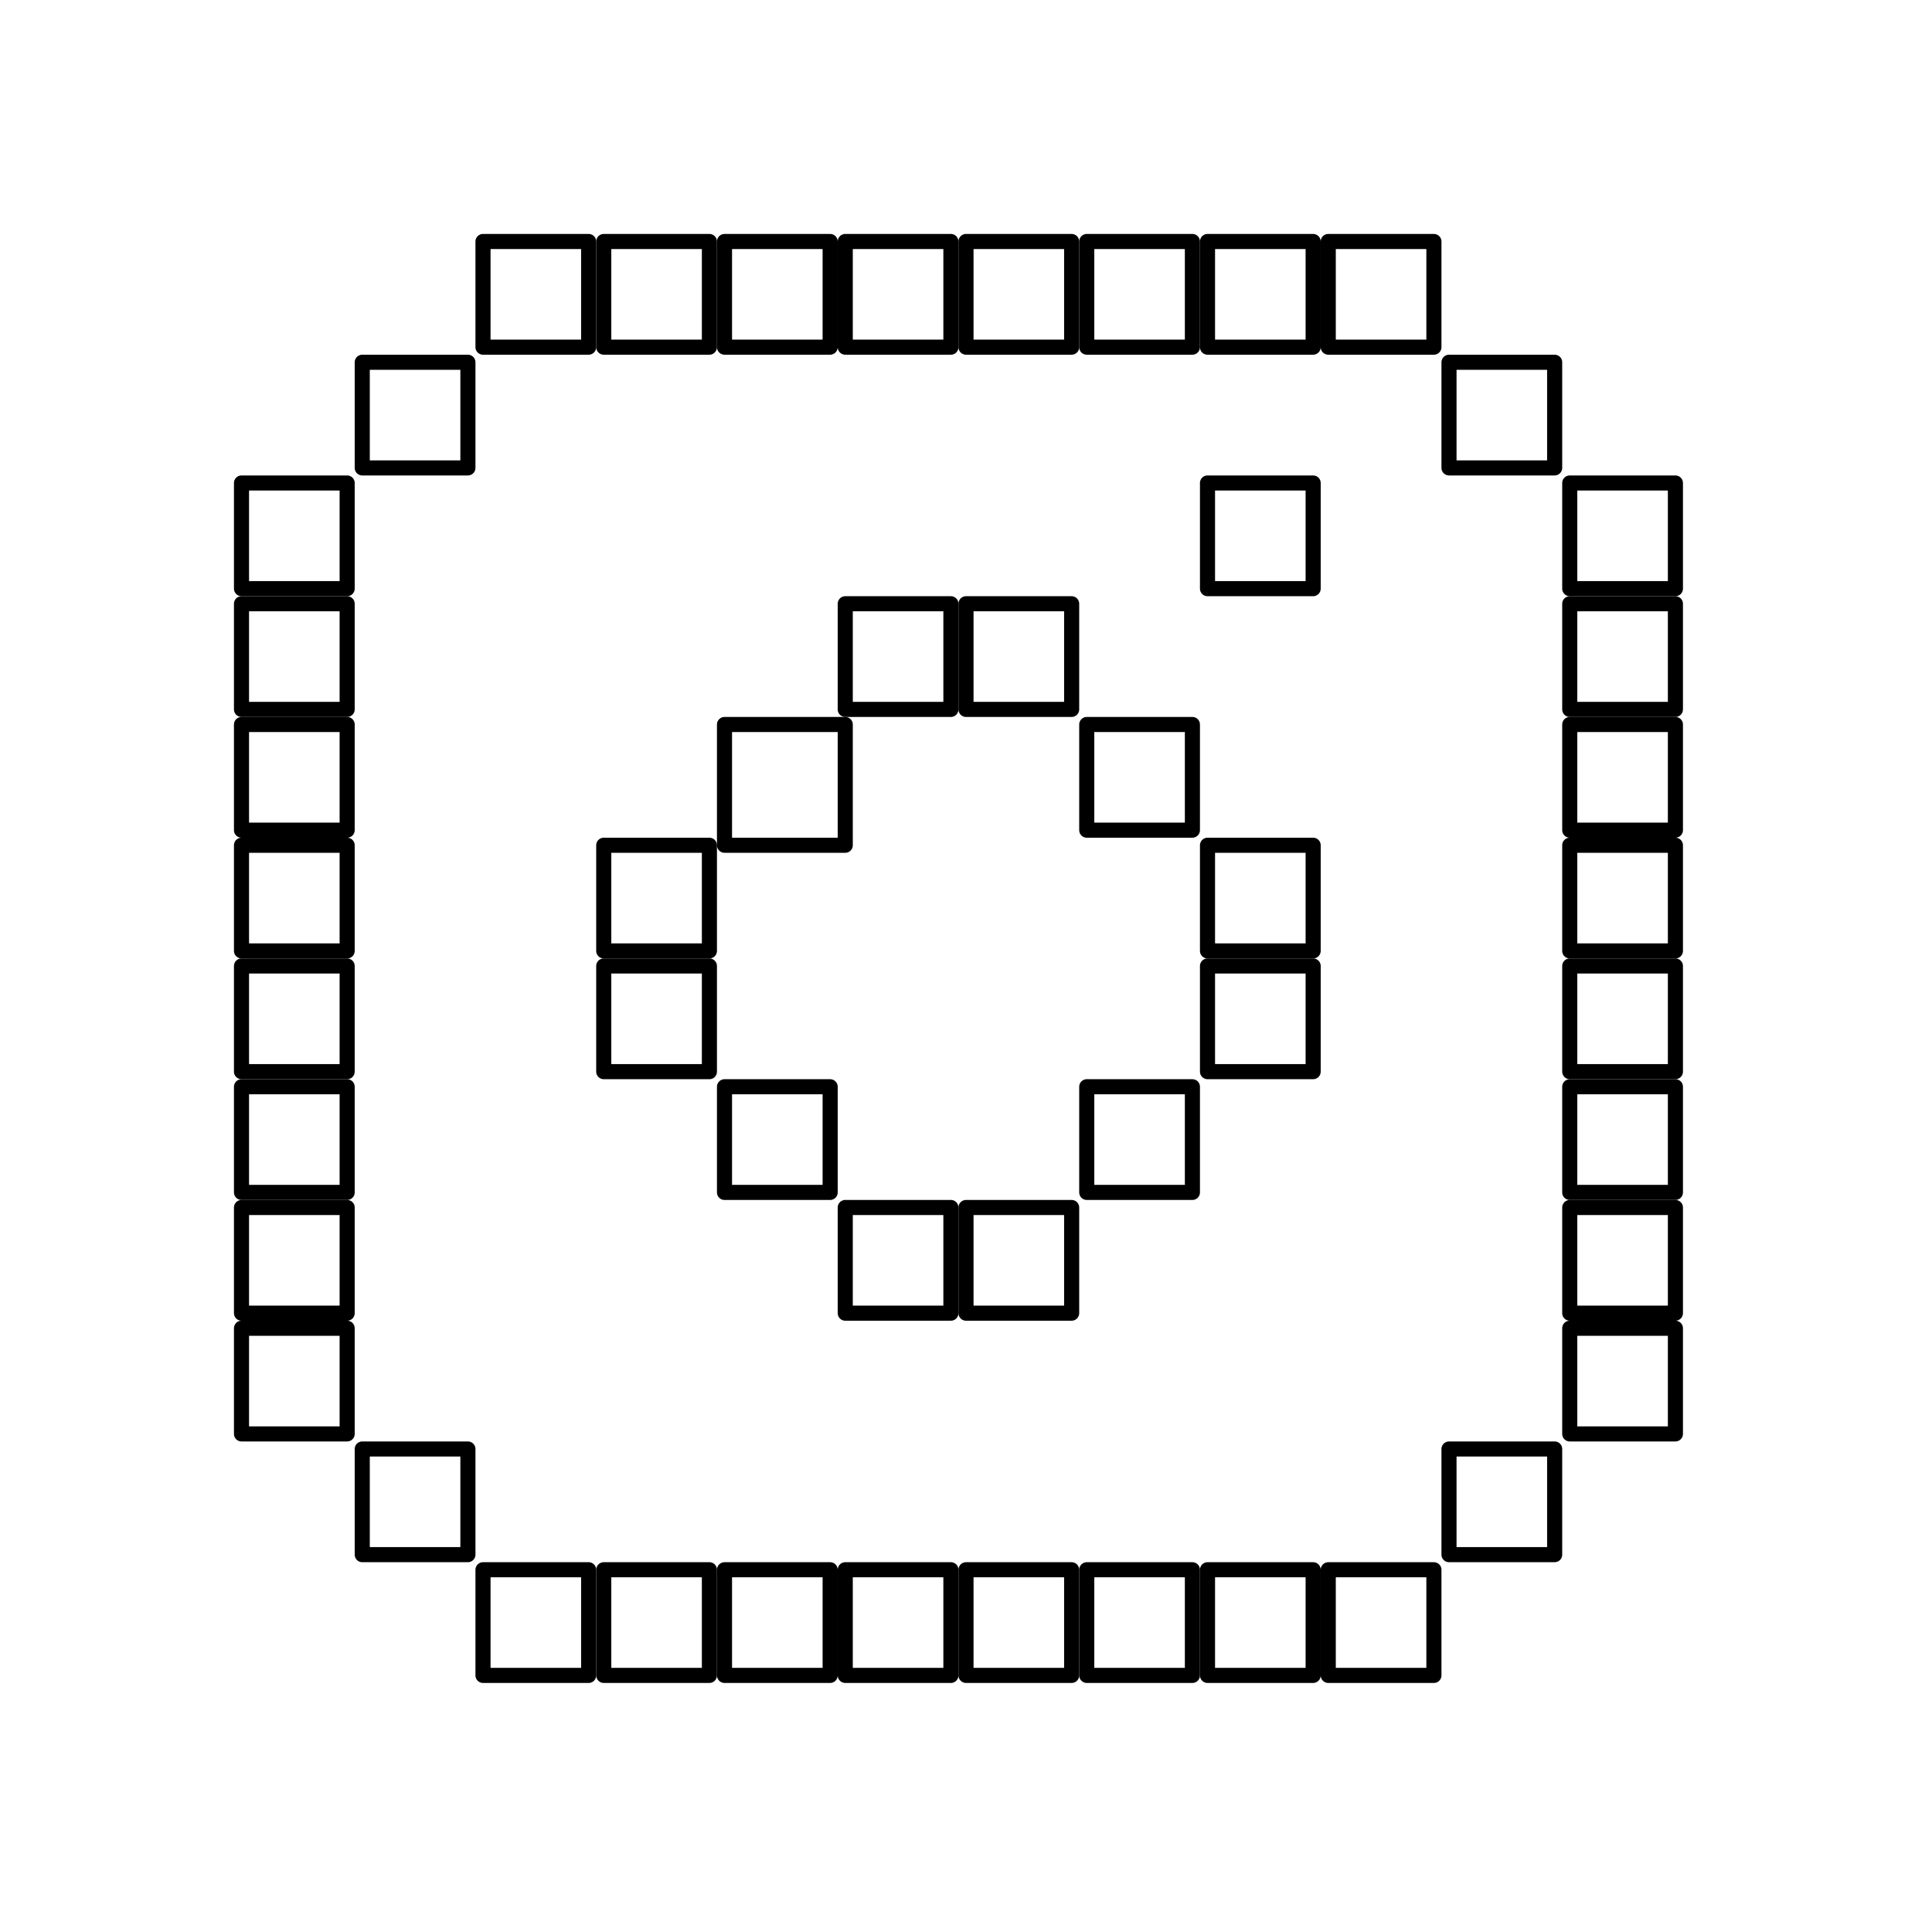
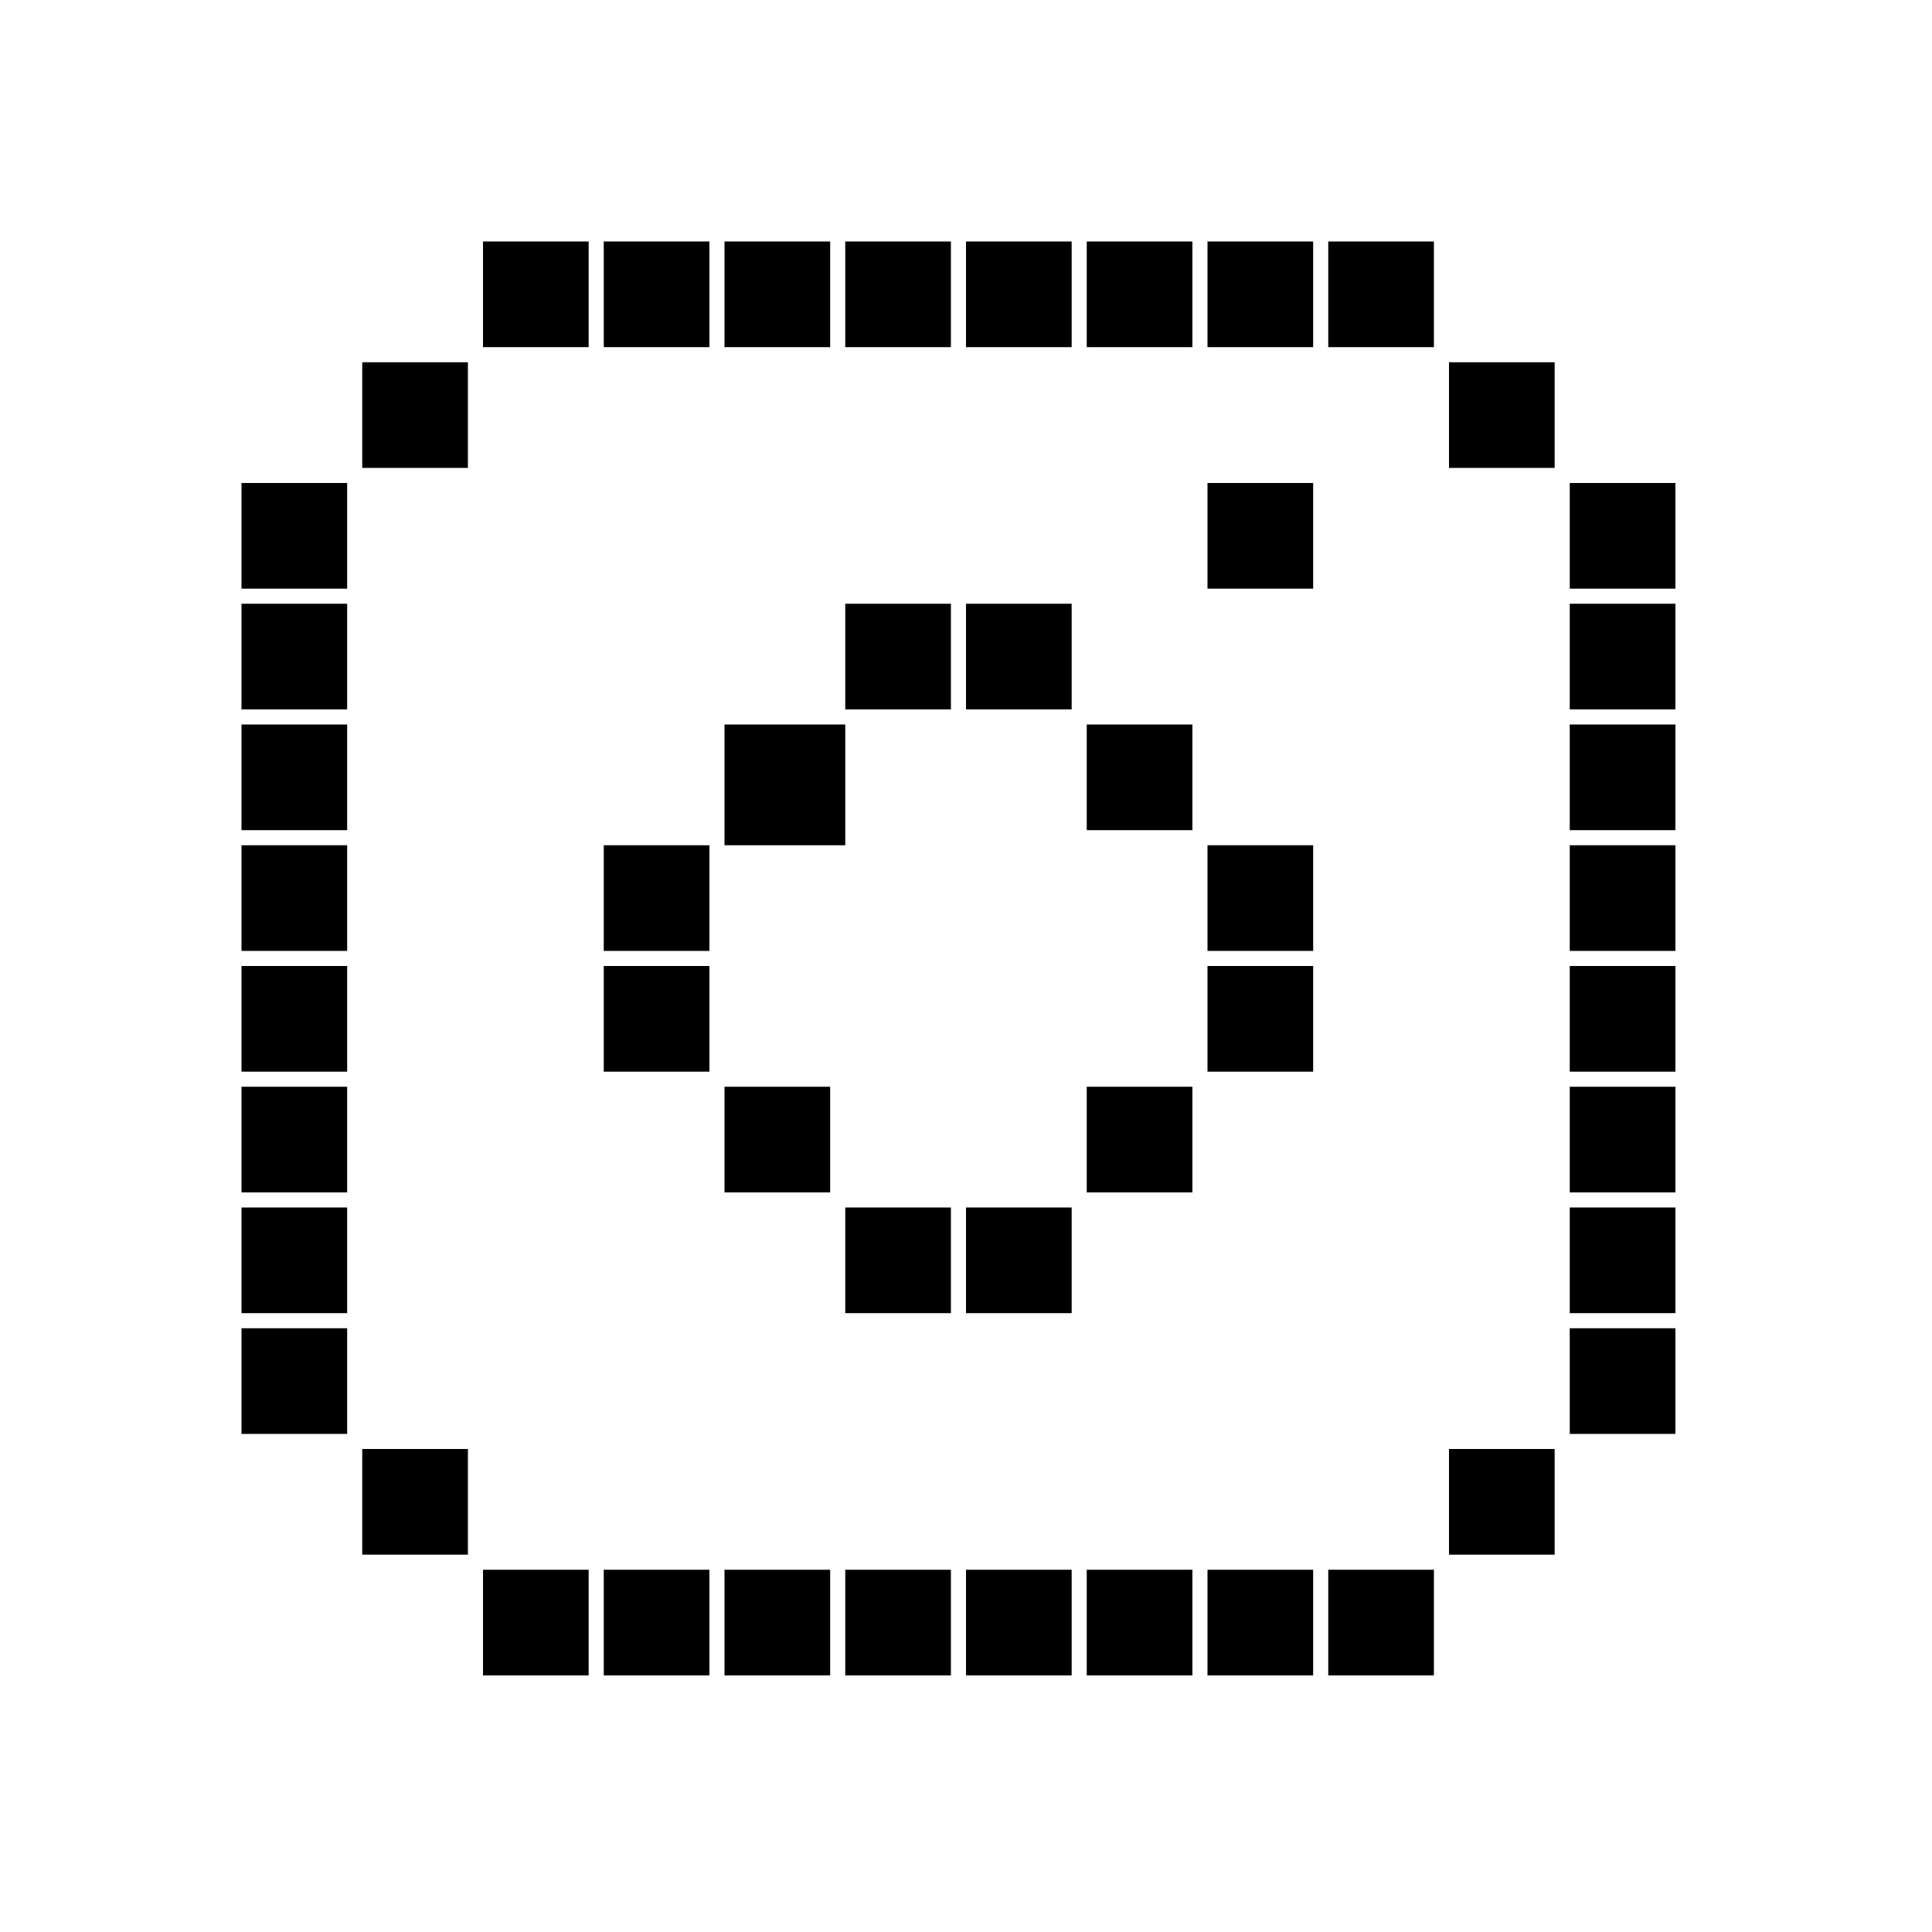
- <svg xmlns="http://www.w3.org/2000/svg" width="256" height="256" viewBox="0 0 256 256" fill="none" stroke="currentColor" stroke-width="2" stroke-linecap="round" stroke-linejoin="round">
+ <svg xmlns="http://www.w3.org/2000/svg" width="256" height="256" viewBox="0 0 256 256" fill="currentColor" stroke="currentColor" stroke-width="0" stroke-linecap="round" stroke-linejoin="round">
  <rect x="64" y="32" width="14" height="14" />
  <rect x="32" y="64" width="14" height="14" />
  <rect x="32" y="80" width="14" height="14" />
  <rect x="32" y="96" width="14" height="14" />
  <rect x="32" y="112" width="14" height="14" />
  <rect x="32" y="128" width="14" height="14" />
  <rect x="32" y="144" width="14" height="14" />
  <rect x="32" y="160" width="14" height="14" />
  <rect x="32" y="176" width="14" height="14" />
  <rect x="208" y="64" width="14" height="14" />
  <rect x="208" y="80" width="14" height="14" />
  <rect x="208" y="96" width="14" height="14" />
  <rect x="208" y="112" width="14" height="14" />
  <rect x="208" y="128" width="14" height="14" />
  <rect x="208" y="144" width="14" height="14" />
  <rect x="208" y="160" width="14" height="14" />
  <rect x="208" y="176" width="14" height="14" />
  <rect x="64" y="208" width="14" height="14" />
  <rect x="80" y="208" width="14" height="14" />
  <rect x="96" y="208" width="14" height="14" />
  <rect x="112" y="208" width="14" height="14" />
  <rect x="128" y="208" width="14" height="14" />
  <path d="M96 96H112V112H96V96Z" />
  <rect x="48" y="48" width="14" height="14" />
  <rect x="192" y="48" width="14" height="14" />
  <rect x="192" y="192" width="14" height="14" />
  <rect x="48" y="192" width="14" height="14" />
  <rect x="112" y="80" width="14" height="14" />
  <rect x="128" y="80" width="14" height="14" />
  <rect x="160" y="112" width="14" height="14" />
  <rect x="80" y="112" width="14" height="14" />
  <rect x="80" y="128" width="14" height="14" />
  <rect x="96" y="144" width="14" height="14" />
  <rect x="160" y="128" width="14" height="14" />
  <rect x="144" y="144" width="14" height="14" />
  <rect x="160" y="64" width="14" height="14" />
  <rect x="112" y="160" width="14" height="14" />
  <rect x="128" y="160" width="14" height="14" />
  <rect x="144" y="96" width="14" height="14" />
  <rect x="144" y="208" width="14" height="14" />
  <rect x="160" y="208" width="14" height="14" />
  <rect x="176" y="208" width="14" height="14" />
  <rect x="80" y="32" width="14" height="14" />
  <rect x="96" y="32" width="14" height="14" />
  <rect x="112" y="32" width="14" height="14" />
  <rect x="128" y="32" width="14" height="14" />
  <rect x="144" y="32" width="14" height="14" />
  <rect x="160" y="32" width="14" height="14" />
  <rect x="176" y="32" width="14" height="14" />
</svg>
